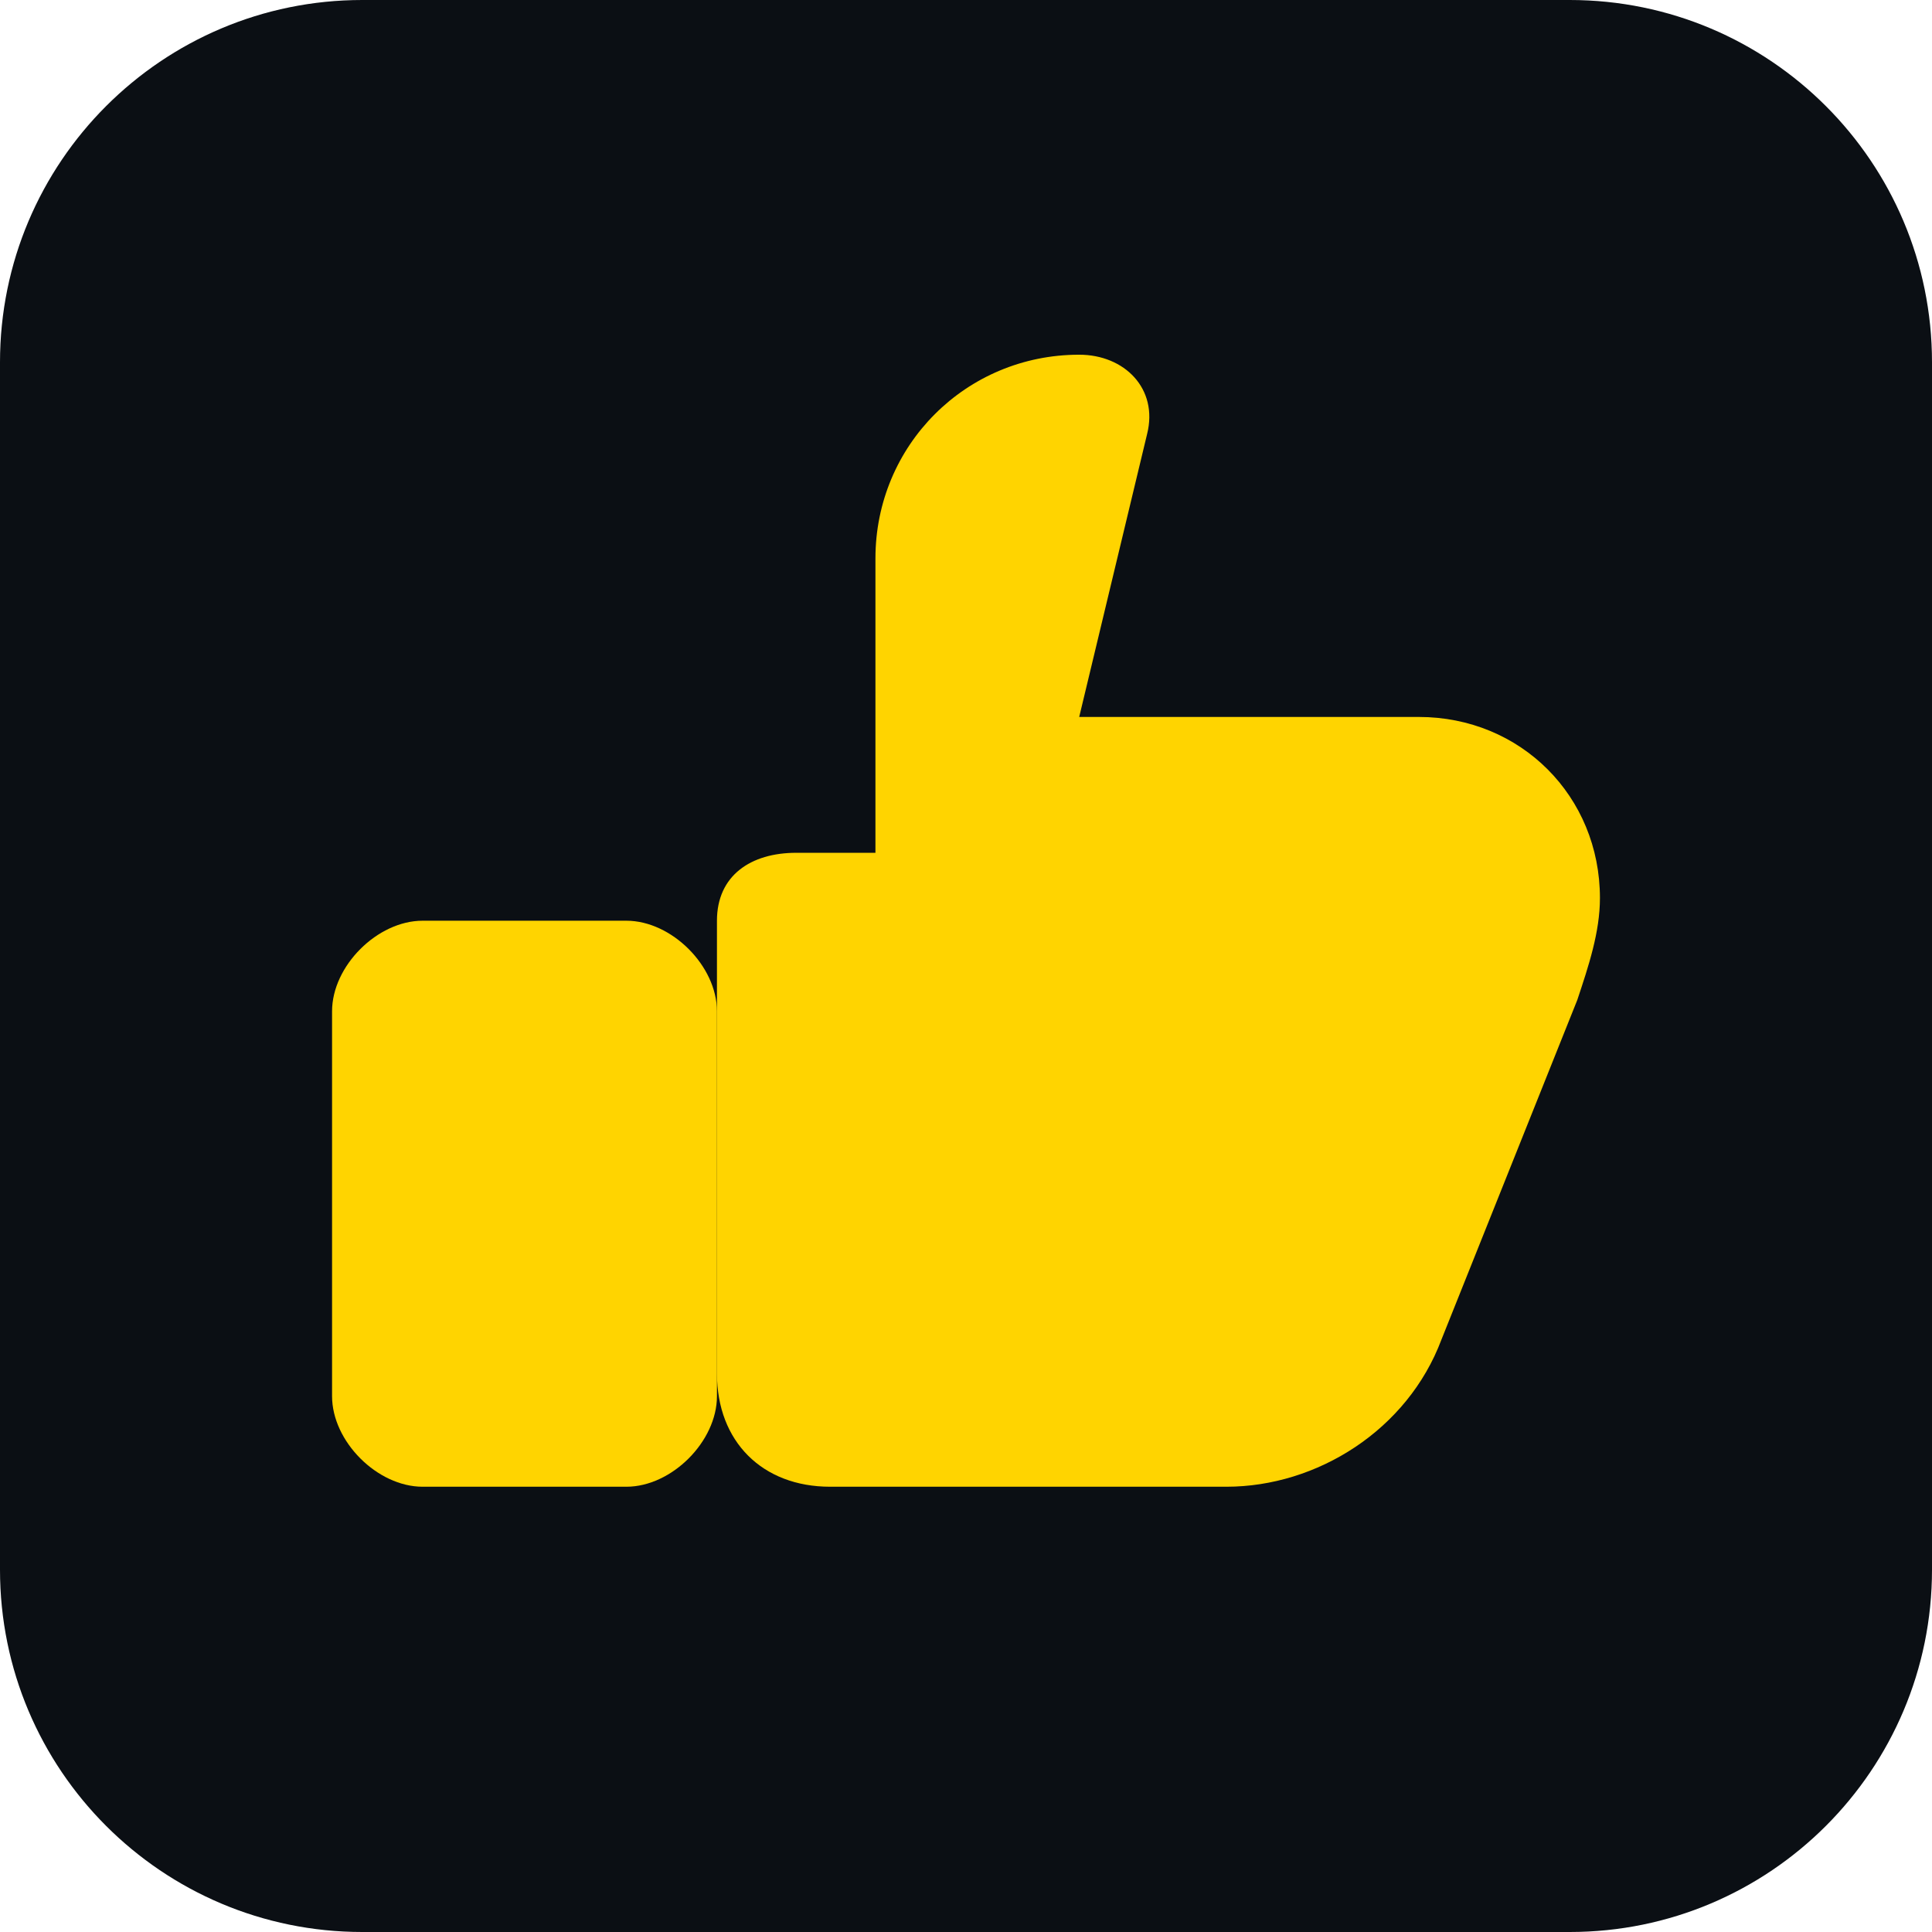
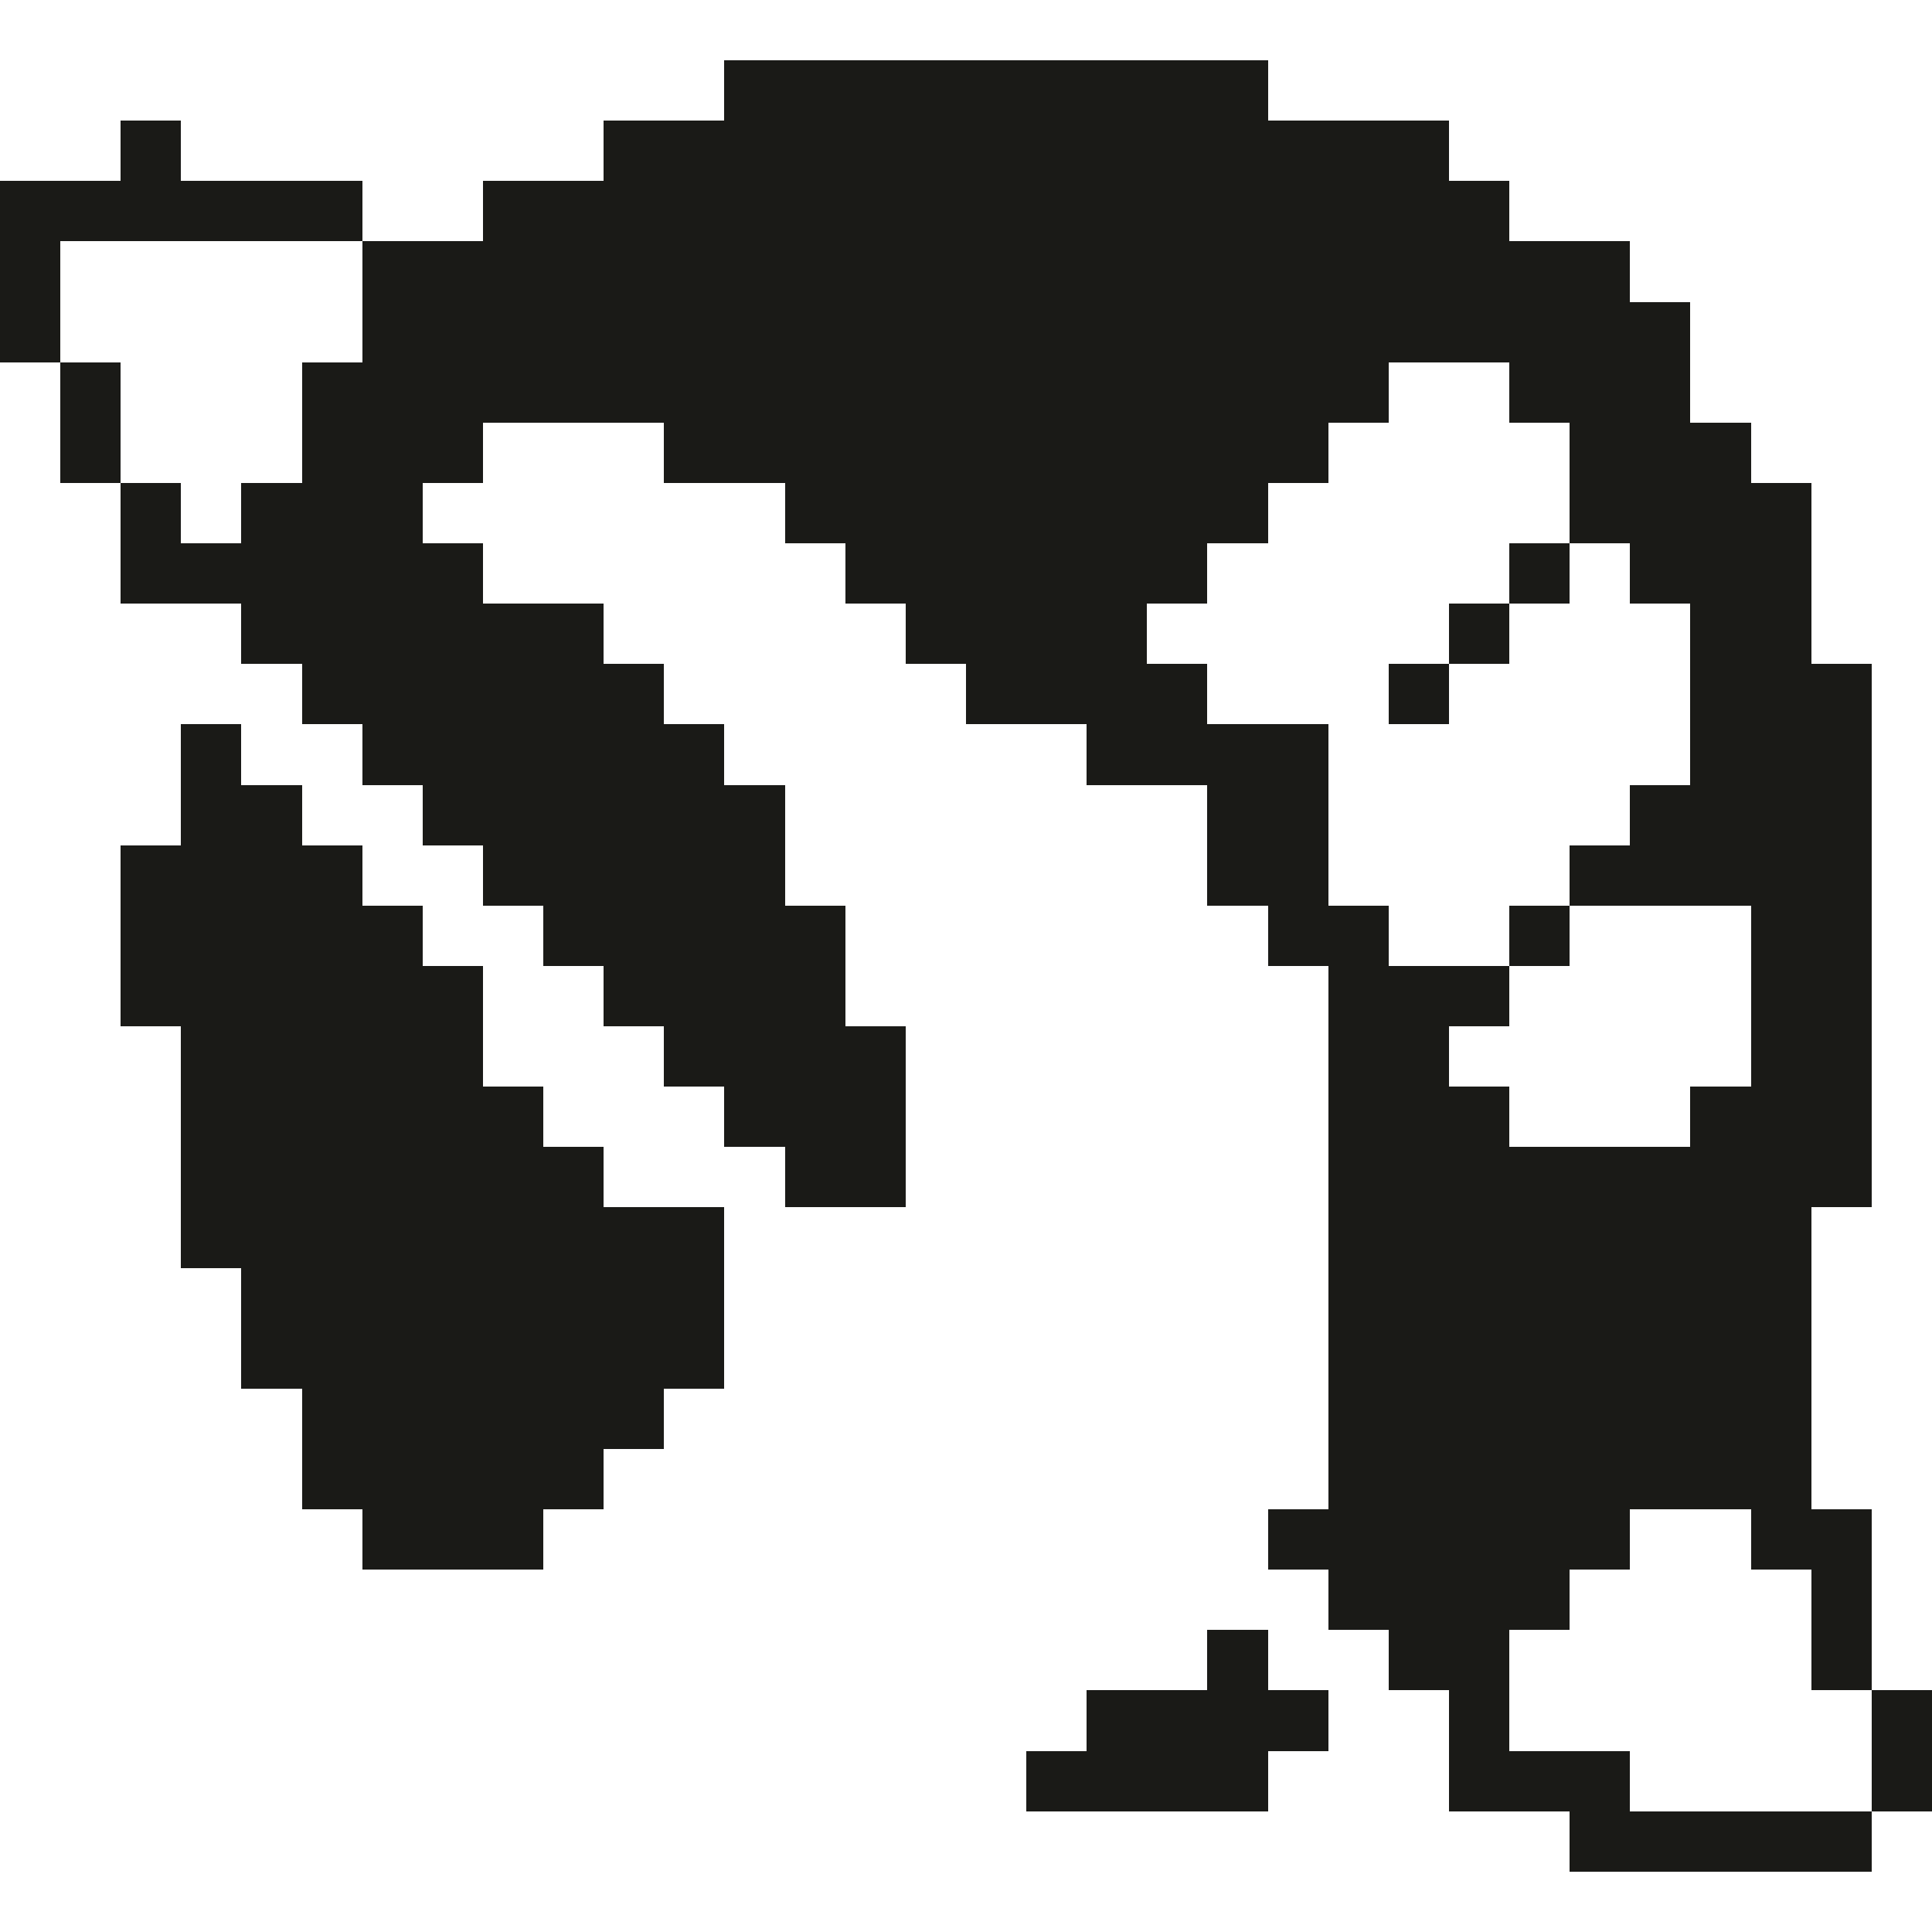
- <svg xmlns="http://www.w3.org/2000/svg" viewBox="0 0 128 128">
-   <rect width="128" height="128" rx="24" fill="#0B0F14" />
-   <g transform="translate(16 16) scale(0.75)">
-     <path fill="#FFD400" d="M56 54V28c0-10 8-18 18-18 4 0 7 3 6 7l-6 25h30c9 0 16 7 16 16 0 3-1 6-2 9l-12 30c-3 8-11 13-19 13H52c-6 0-10-4-10-10V60c0-4 3-6 7-6h7z" />
-     <path fill="#FFD400" d="M16 60h18c4 0 8 4 8 8v34c0 4-4 8-8 8H16c-4 0-8-4-8-8V68c0-4 4-8 8-8z" />
-   </g>
+ <svg xmlns="http://www.w3.org/2000/svg" viewBox="0 0 32 32" shape-rendering="crispEdges">
+   <style>@media (prefers-color-scheme: dark){path{fill:#F5F3EC}}</style>
+   <path fill="#1A1A17" d="M12 1h9v1h-9zM2 2h1v1h-1zM10 2h14v1h-14zM0 3h6v1h-6zM8 3h17v1h-17zM0 4h1v1h-1zM6 4h21v1h-21zM0 5h1v1h-1zM6 5h22v1h-22zM1 6h1v1h-1zM5 6h18v1h-18zM25 6h3v1h-3zM1 7h1v1h-1zM5 7h3v1h-3zM11 7h11v1h-11zM26 7h3v1h-3zM2 8h1v1h-1zM4 8h3v1h-3zM13 8h8v1h-8zM26 8h4v1h-4zM2 9h6v1h-6zM14 9h6v1h-6zM25 9h1v1h-1zM27 9h3v1h-3zM4 10h6v1h-6zM15 10h4v1h-4zM24 10h1v1h-1zM28 10h2v1h-2zM5 11h6v1h-6zM16 11h4v1h-4zM23 11h1v1h-1zM28 11h3v1h-3zM3 12h1v1h-1zM6 12h6v1h-6zM18 12h4v1h-4zM28 12h3v1h-3zM3 13h2v1h-2zM7 13h6v1h-6zM20 13h2v1h-2zM27 13h4v1h-4zM2 14h4v1h-4zM8 14h5v1h-5zM20 14h2v1h-2zM26 14h5v1h-5zM2 15h5v1h-5zM9 15h5v1h-5zM21 15h2v1h-2zM25 15h1v1h-1zM29 15h2v1h-2zM2 16h6v1h-6zM10 16h4v1h-4zM22 16h3v1h-3zM29 16h2v1h-2zM3 17h5v1h-5zM11 17h4v1h-4zM22 17h2v1h-2zM29 17h2v1h-2zM3 18h6v1h-6zM12 18h3v1h-3zM22 18h3v1h-3zM28 18h3v1h-3zM3 19h7v1h-7zM13 19h2v1h-2zM22 19h9v1h-9zM3 20h9v1h-9zM22 20h8v1h-8zM4 21h8v1h-8zM22 21h8v1h-8zM4 22h8v1h-8zM22 22h8v1h-8zM5 23h6v1h-6zM22 23h8v1h-8zM5 24h5v1h-5zM22 24h8v1h-8zM6 25h3v1h-3zM21 25h6v1h-6zM29 25h2v1h-2zM22 26h4v1h-4zM30 26h1v1h-1zM20 27h1v1h-1zM23 27h2v1h-2zM30 27h1v1h-1zM18 28h4v1h-4zM24 28h1v1h-1zM31 28h1v1h-1zM17 29h4v1h-4zM24 29h3v1h-3zM31 29h1v1h-1zM26 30h5v1h-5z" />
</svg>
